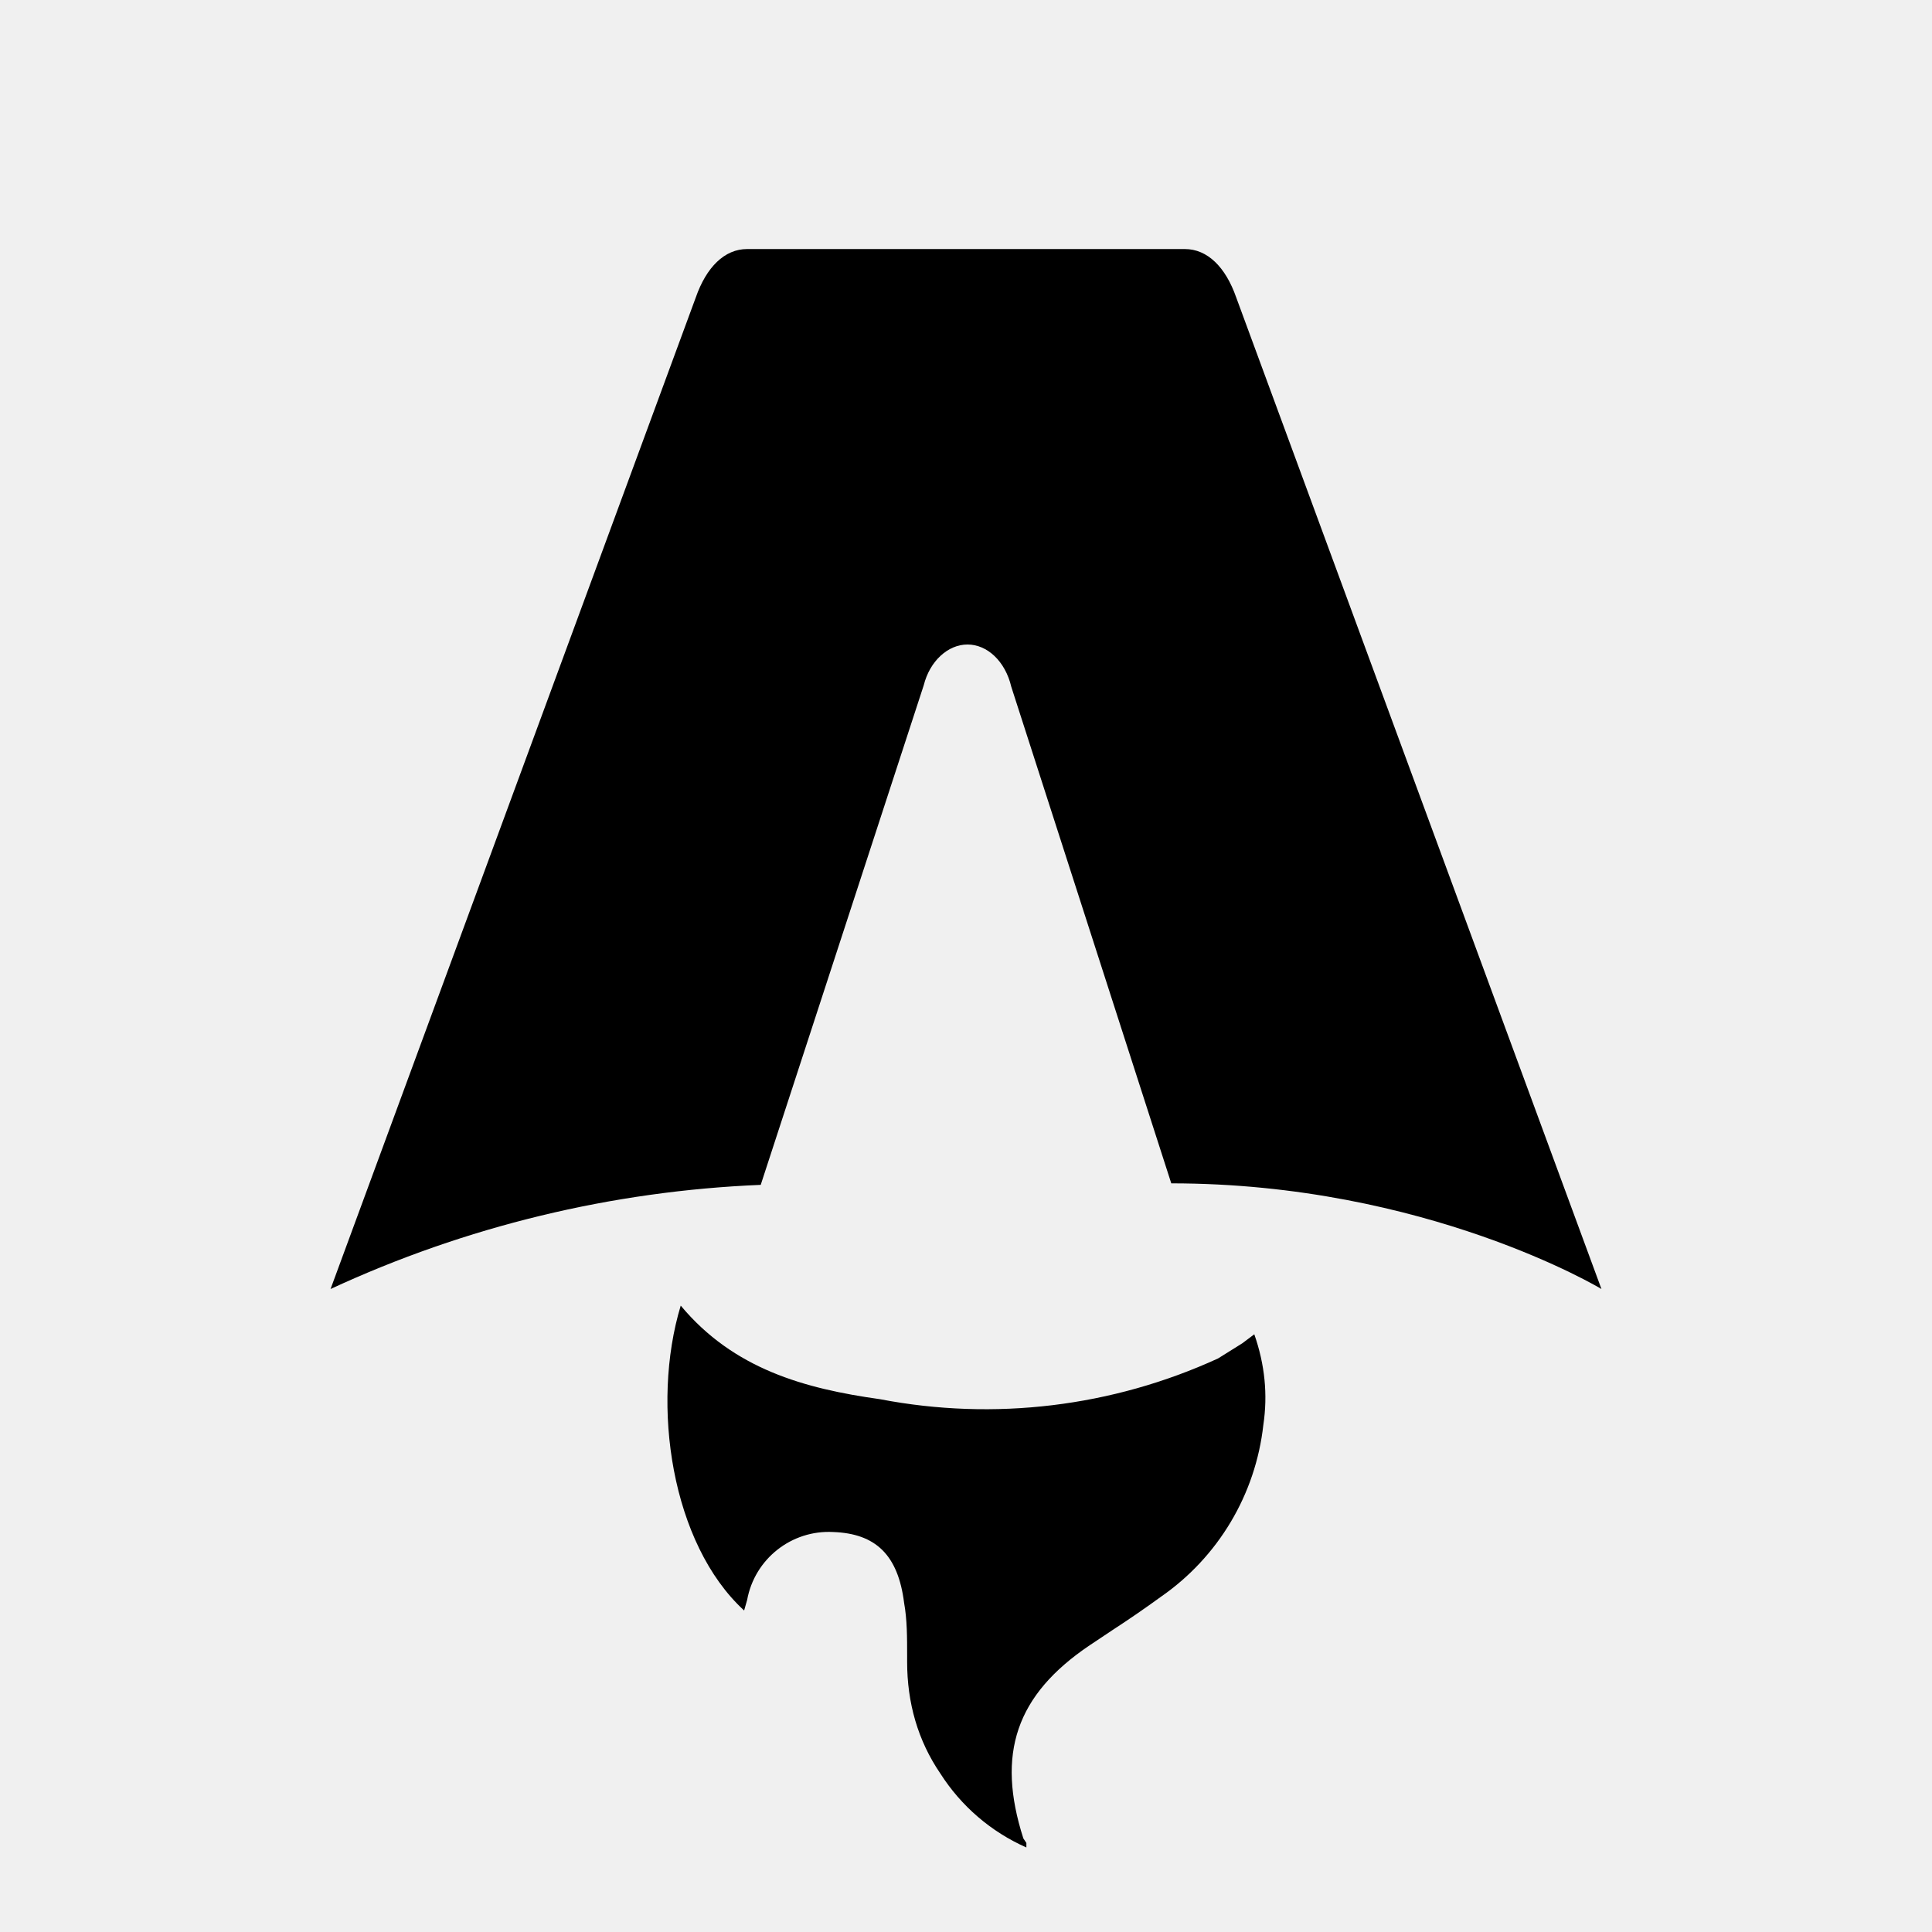
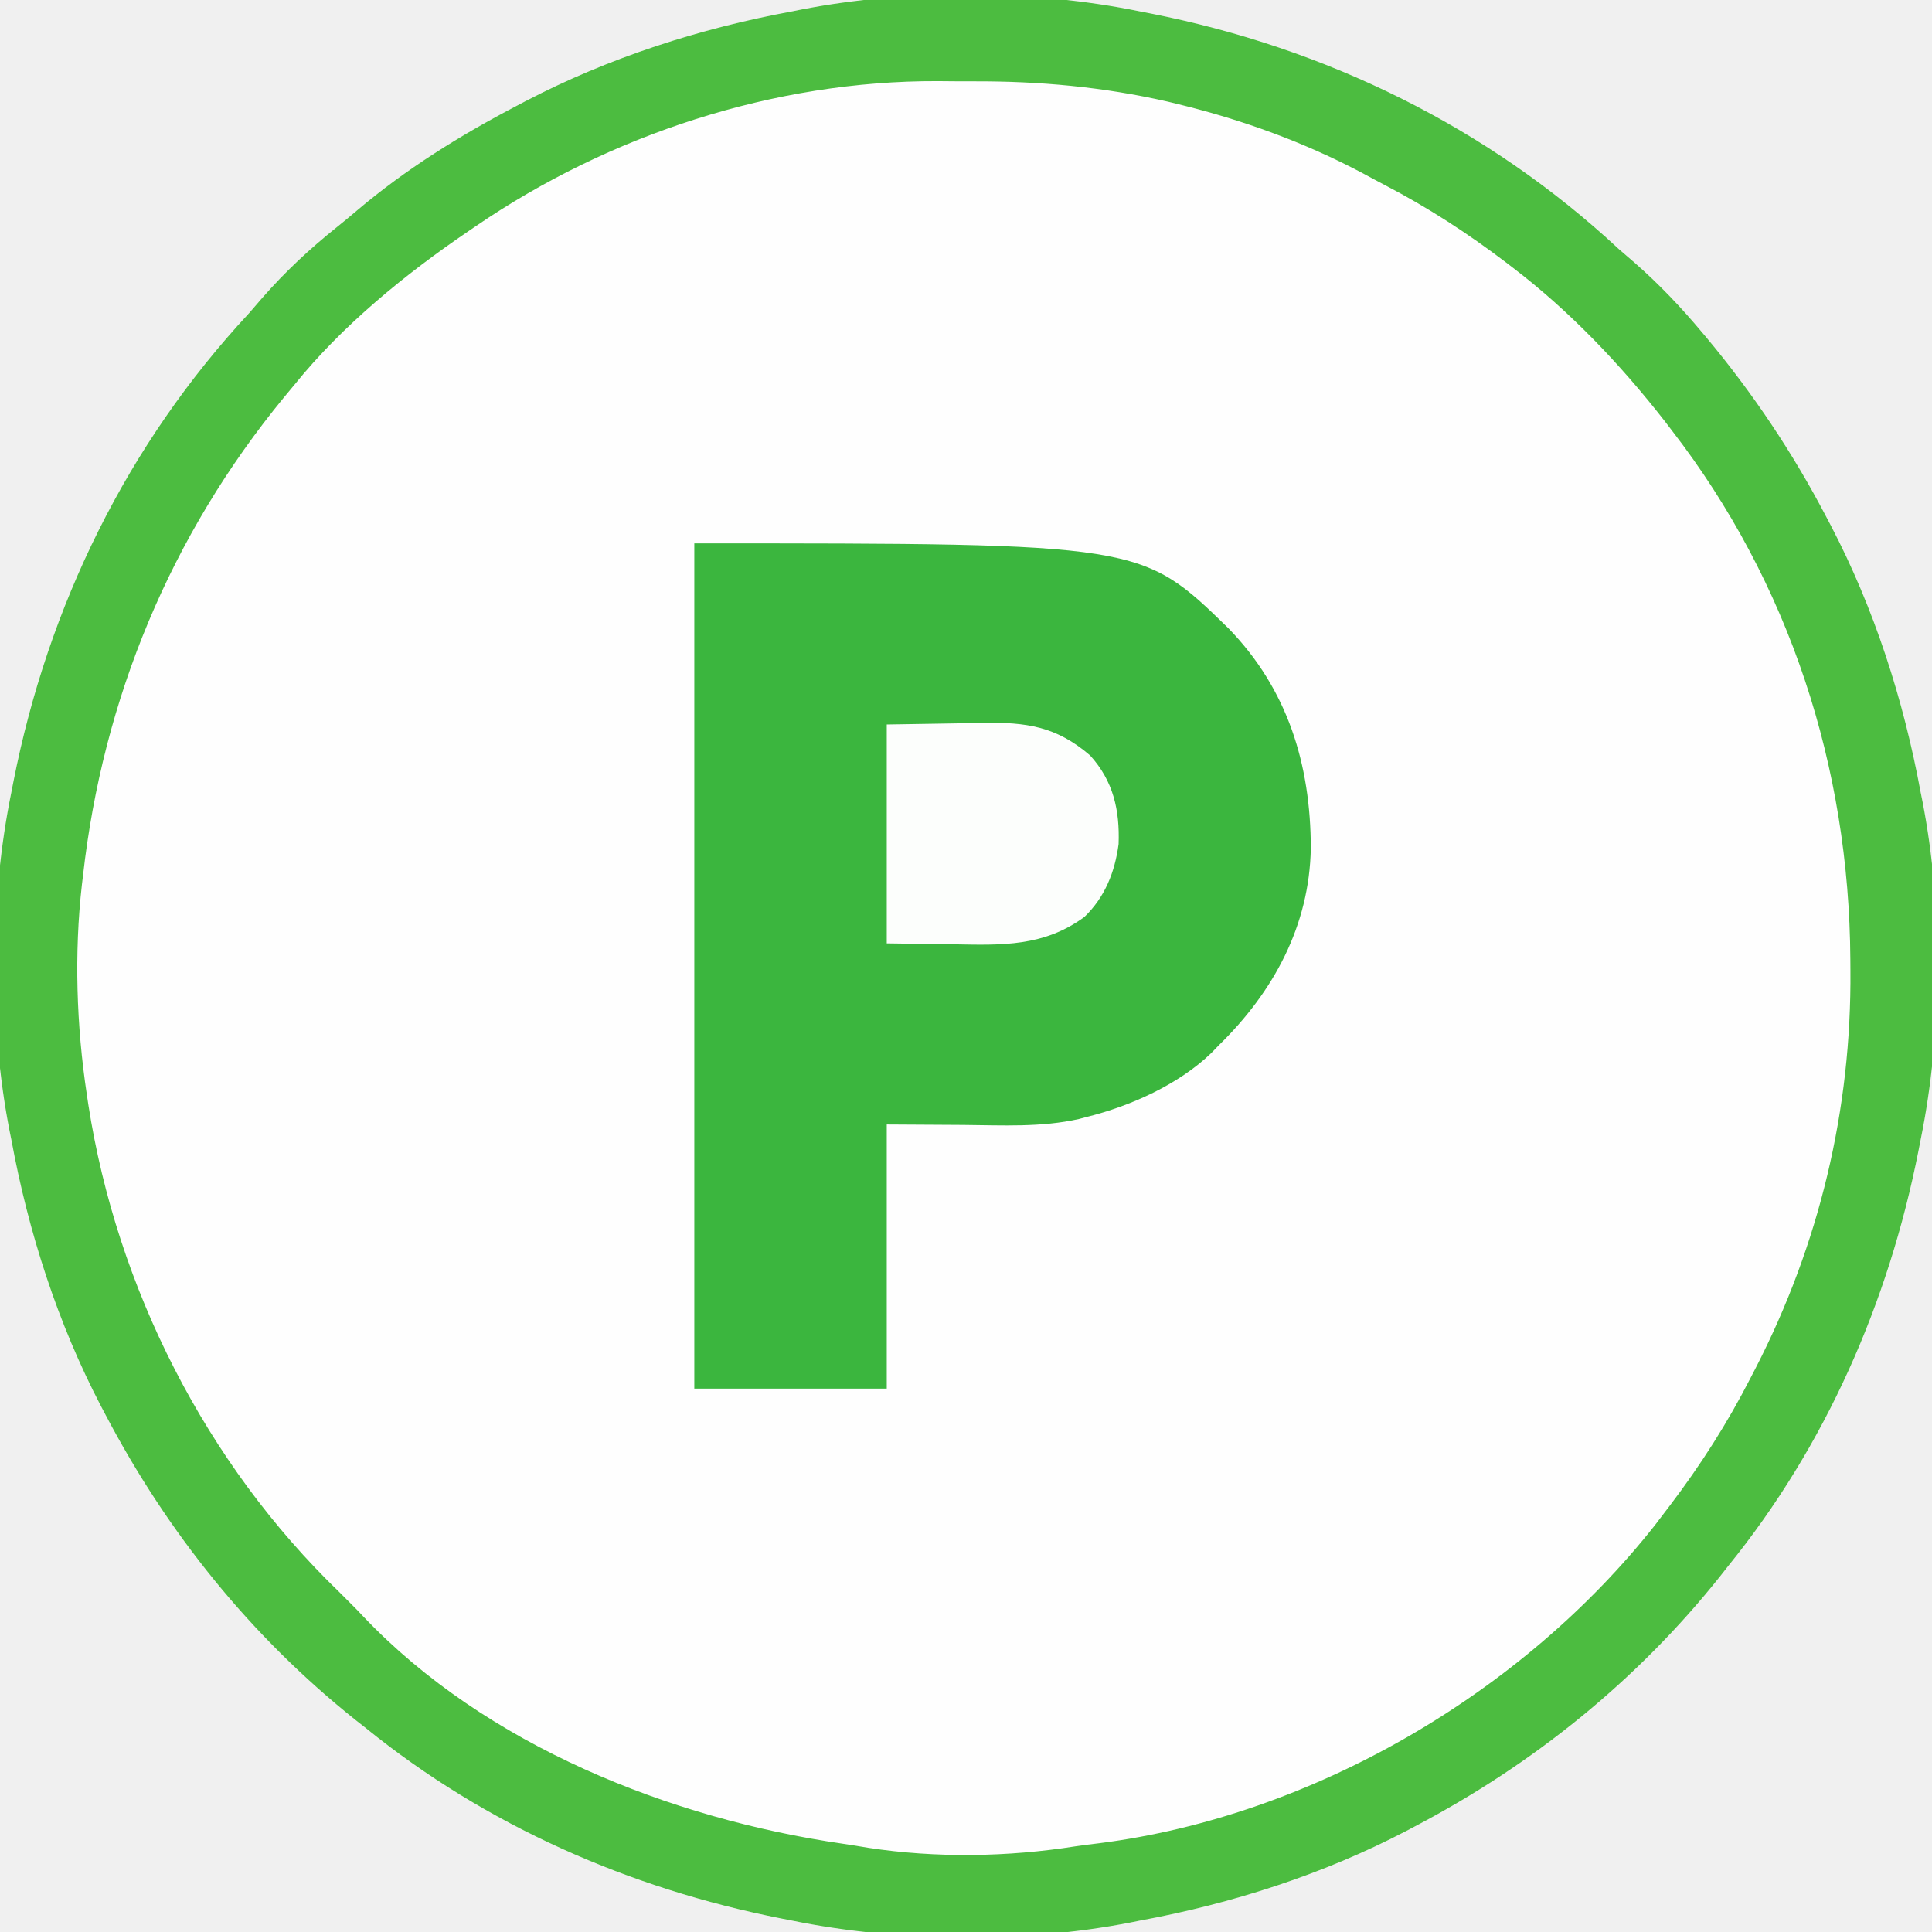
- <svg xmlns="http://www.w3.org/2000/svg" fill="none" viewBox="0 0 128 128">
-   <path d="M50.4 78.5a75.1 75.1 0 0 0-28.5 6.9l24.2-65.7c.7-2 1.9-3.2 3.4-3.2h29c1.5 0 2.7 1.2 3.4 3.2l24.2 65.7s-11.6-7-28.5-7L67 45.5c-.4-1.7-1.6-2.8-2.9-2.8-1.3 0-2.5 1.1-2.9 2.7L50.4 78.5Zm-1.1 28.2Zm-4.2-20.2c-2 6.6-.6 15.8 4.2 20.2a17.5 17.5 0 0 1 .2-.7 5.5 5.5 0 0 1 5.7-4.5c2.8.1 4.3 1.5 4.7 4.7.2 1.1.2 2.3.2 3.5v.4c0 2.7.7 5.2 2.2 7.4a13 13 0 0 0 5.7 4.9v-.3l-.2-.3c-1.8-5.6-.5-9.5 4.4-12.8l1.5-1a73 73 0 0 0 3.2-2.2 16 16 0 0 0 6.8-11.4c.3-2 .1-4-.6-6l-.8.6-1.6 1a37 37 0 0 1-22.4 2.7c-5-.7-9.7-2-13.2-6.2Z" />
-   <style>
-         path { fill: #000; }
-         @media (prefers-color-scheme: dark) {
-             path { fill: #FFF; }
-         }
-     </style>
+ <svg xmlns="http://www.w3.org/2000/svg" version="1.1" width="512" height="512">
+   <path d="M0 0 C1 0.19 1.99 0.39 3.02 0.59 C49.47 9.76 92.28 30.69 127 63 C128.39 64.21 129.79 65.42 131.19 66.62 C137.66 72.28 143.49 78.42 149 85 C149.42 85.5 149.85 86.01 150.29 86.53 C162.55 101.23 173.13 117.03 182 134 C182.59 135.12 182.59 135.12 183.19 136.26 C194.72 158.31 202.5 182.55 207 207 C207.16 207.8 207.32 208.6 207.49 209.43 C212.98 237.5 212.73 270.99 207 299 C206.81 300 206.61 300.99 206.41 302.02 C198.47 342.2 181.83 380.11 156 412 C155.3 412.89 154.59 413.79 153.87 414.71 C131.81 442.41 104.3 464.55 73 481 C72.25 481.4 71.5 481.79 70.73 482.2 C48.68 493.73 24.44 501.5 0 506 C-0.8 506.16 -1.6 506.32 -2.43 506.49 C-30.5 511.98 -63.99 511.73 -92 506 C-93.49 505.71 -93.49 505.71 -95.02 505.41 C-135.2 497.47 -173.11 480.83 -205 455 C-205.89 454.3 -206.79 453.59 -207.71 452.87 C-235.41 430.81 -257.55 403.3 -274 372 C-274.4 371.25 -274.79 370.5 -275.2 369.73 C-286.73 347.68 -294.5 323.44 -299 299 C-299.24 297.8 -299.24 297.8 -299.49 296.57 C-304.98 268.5 -304.73 235.01 -299 207 C-298.71 205.51 -298.71 205.51 -298.41 203.98 C-289.23 157.52 -268.31 114.73 -236 80 C-234.81 78.63 -233.62 77.25 -232.44 75.88 C-226.42 69 -219.96 62.98 -212.83 57.27 C-211.03 55.82 -209.24 54.35 -207.48 52.85 C-194.56 41.87 -180.01 32.84 -165 25 C-164.26 24.61 -163.51 24.21 -162.74 23.81 C-140.69 12.28 -116.45 4.5 -92 0 C-91.2 -0.16 -90.4 -0.32 -89.57 -0.49 C-61.5 -5.98 -28.01 -5.73 0 0 Z " fill="#FEFEFE" transform="translate(302,3)" />
+   <path d="M0 0 C1 0.19 1.99 0.39 3.02 0.59 C49.47 9.76 92.28 30.69 127 63 C128.39 64.21 129.79 65.42 131.19 66.62 C137.66 72.28 143.49 78.42 149 85 C149.42 85.5 149.85 86.01 150.29 86.53 C162.55 101.23 173.13 117.03 182 134 C182.59 135.12 182.59 135.12 183.19 136.26 C194.72 158.31 202.5 182.55 207 207 C207.16 207.8 207.32 208.6 207.49 209.43 C212.98 237.5 212.73 270.99 207 299 C206.81 300 206.61 300.99 206.41 302.02 C198.47 342.2 181.83 380.11 156 412 C155.3 412.89 154.59 413.79 153.87 414.71 C131.81 442.41 104.3 464.55 73 481 C72.25 481.4 71.5 481.79 70.73 482.2 C48.68 493.73 24.44 501.5 0 506 C-0.8 506.16 -1.6 506.32 -2.43 506.49 C-30.5 511.98 -63.99 511.73 -92 506 C-93.49 505.71 -93.49 505.71 -95.02 505.41 C-135.2 497.47 -173.11 480.83 -205 455 C-205.89 454.3 -206.79 453.59 -207.71 452.87 C-235.41 430.81 -257.55 403.3 -274 372 C-274.4 371.25 -274.79 370.5 -275.2 369.73 C-286.73 347.68 -294.5 323.44 -299 299 C-299.24 297.8 -299.24 297.8 -299.49 296.57 C-304.98 268.5 -304.73 235.01 -299 207 C-298.71 205.51 -298.71 205.51 -298.41 203.98 C-289.23 157.52 -268.31 114.73 -236 80 C-234.81 78.63 -233.62 77.25 -232.44 75.88 C-226.42 69 -219.96 62.98 -212.83 57.27 C-211.03 55.82 -209.24 54.35 -207.48 52.85 C-194.56 41.87 -180.01 32.84 -165 25 C-164.26 24.61 -163.51 24.21 -162.74 23.81 C-140.69 12.28 -116.45 4.5 -92 0 C-91.2 -0.16 -90.4 -0.32 -89.57 -0.49 C-61.5 -5.98 -28.01 -5.73 0 0 Z M-176 57 C-176.6 57.4 -177.2 57.81 -177.81 58.23 C-194.54 69.59 -211.27 83.22 -224 99 C-224.91 100.1 -225.82 101.2 -226.73 102.29 C-256.73 138.78 -274.73 182.12 -280 229 C-280.1 229.79 -280.19 230.58 -280.29 231.4 C-282.37 249.68 -281.74 268.82 -279 287 C-278.87 287.91 -278.73 288.82 -278.59 289.76 C-271.03 338.32 -247.42 384.88 -212 419 C-207 424 -207 424 -205.64 425.47 C-173.2 459.59 -124.33 478.98 -78.65 485.61 C-76.4 485.94 -74.16 486.31 -71.91 486.69 C-53.99 489.44 -34.9 489.14 -17 486.3 C-14.9 485.99 -12.8 485.73 -10.7 485.48 C45.75 478.3 101.52 445.69 136.66 401.08 C137.82 399.56 137.82 399.56 139 398 C139.49 397.36 139.98 396.72 140.48 396.06 C148.71 385.22 155.8 374.12 162 362 C162.42 361.19 162.84 360.38 163.27 359.55 C180.16 326.69 188.7 291 188.38 254.12 C188.37 253.16 188.37 252.2 188.36 251.22 C188.07 200.41 172.28 151.44 141 111 C140.07 109.78 140.07 109.78 139.12 108.54 C127.49 93.64 114.03 79.47 99 68 C98.36 67.51 97.72 67.02 97.06 66.51 C86.88 58.78 76.46 52.02 65.13 46.11 C63.13 45.07 61.14 44 59.16 42.92 C43.75 34.73 27.25 28.75 10.31 24.62 C9.39 24.4 8.47 24.17 7.52 23.94 C-9.63 20.02 -26.64 18.48 -44.2 18.55 C-47.3 18.56 -50.4 18.53 -53.5 18.5 C-96.71 18.35 -140.39 32.63 -176 57 Z " fill="#4CBC40" transform="translate(302,3)" />
+   <path d="M0 0 C118.48 0 118.48 0 141.59 22.54 C157.31 38.76 163.32 58.63 163.38 80.72 C163.04 101.32 153.48 118.86 139 133 C138.03 134 138.03 134 137.05 135.02 C128.34 143.42 115.64 149.1 104 152 C103.33 152.18 102.65 152.36 101.96 152.54 C91.9 154.8 81.55 154.21 71.31 154.12 C64.61 154.08 57.91 154.04 51 154 C51 177.1 51 200.2 51 224 C34.17 224 17.34 224 0 224 C0 150.08 0 76.16 0 0 Z " fill="#3BB63E" transform="translate(184,144)" />
+   <path d="M0 0 C9.59 -0.15 9.59 -0.15 19.38 -0.31 C21.37 -0.36 23.37 -0.4 25.43 -0.45 C36.99 -0.6 44.85 0.44 53.88 8.19 C60.04 14.96 61.77 22.69 61.44 31.69 C60.45 39.13 57.83 45.73 52.38 51 C41.62 58.88 30.56 58.5 17.81 58.25 C11.93 58.17 6.06 58.09 0 58 C0 38.86 0 19.72 0 0 Z " fill="#FCFEFC" transform="translate(235,192)" />
</svg>
